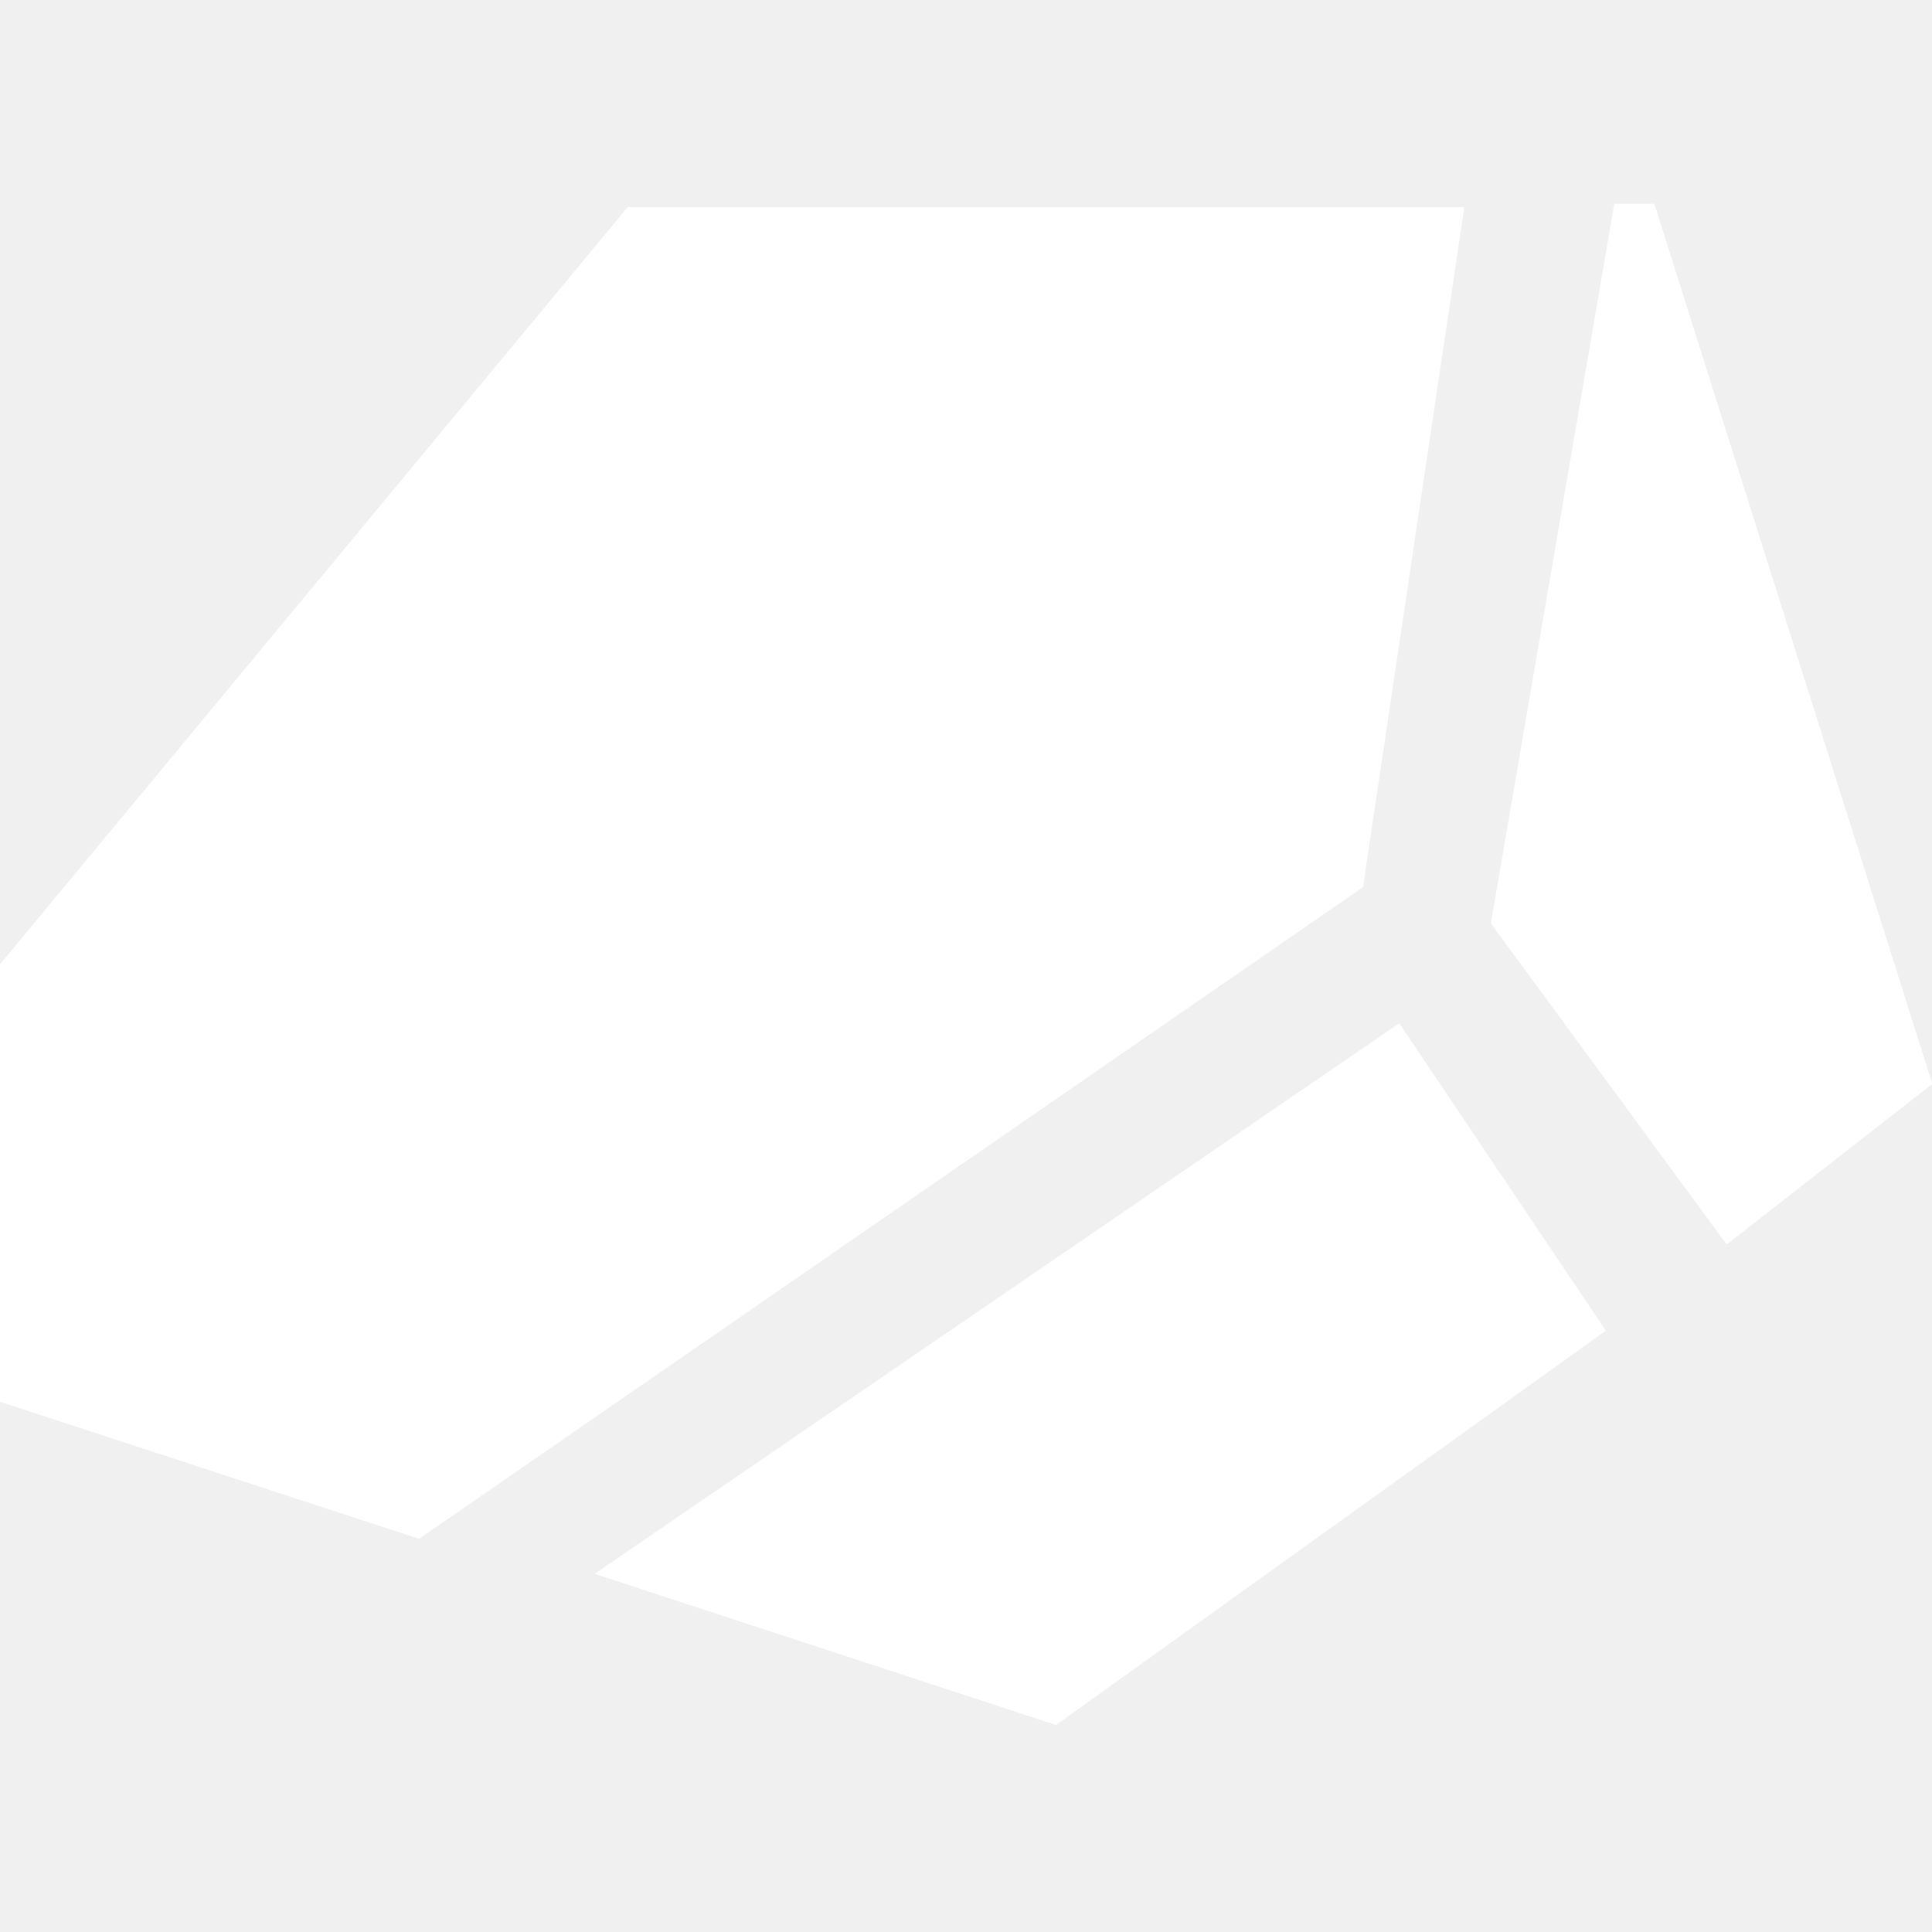
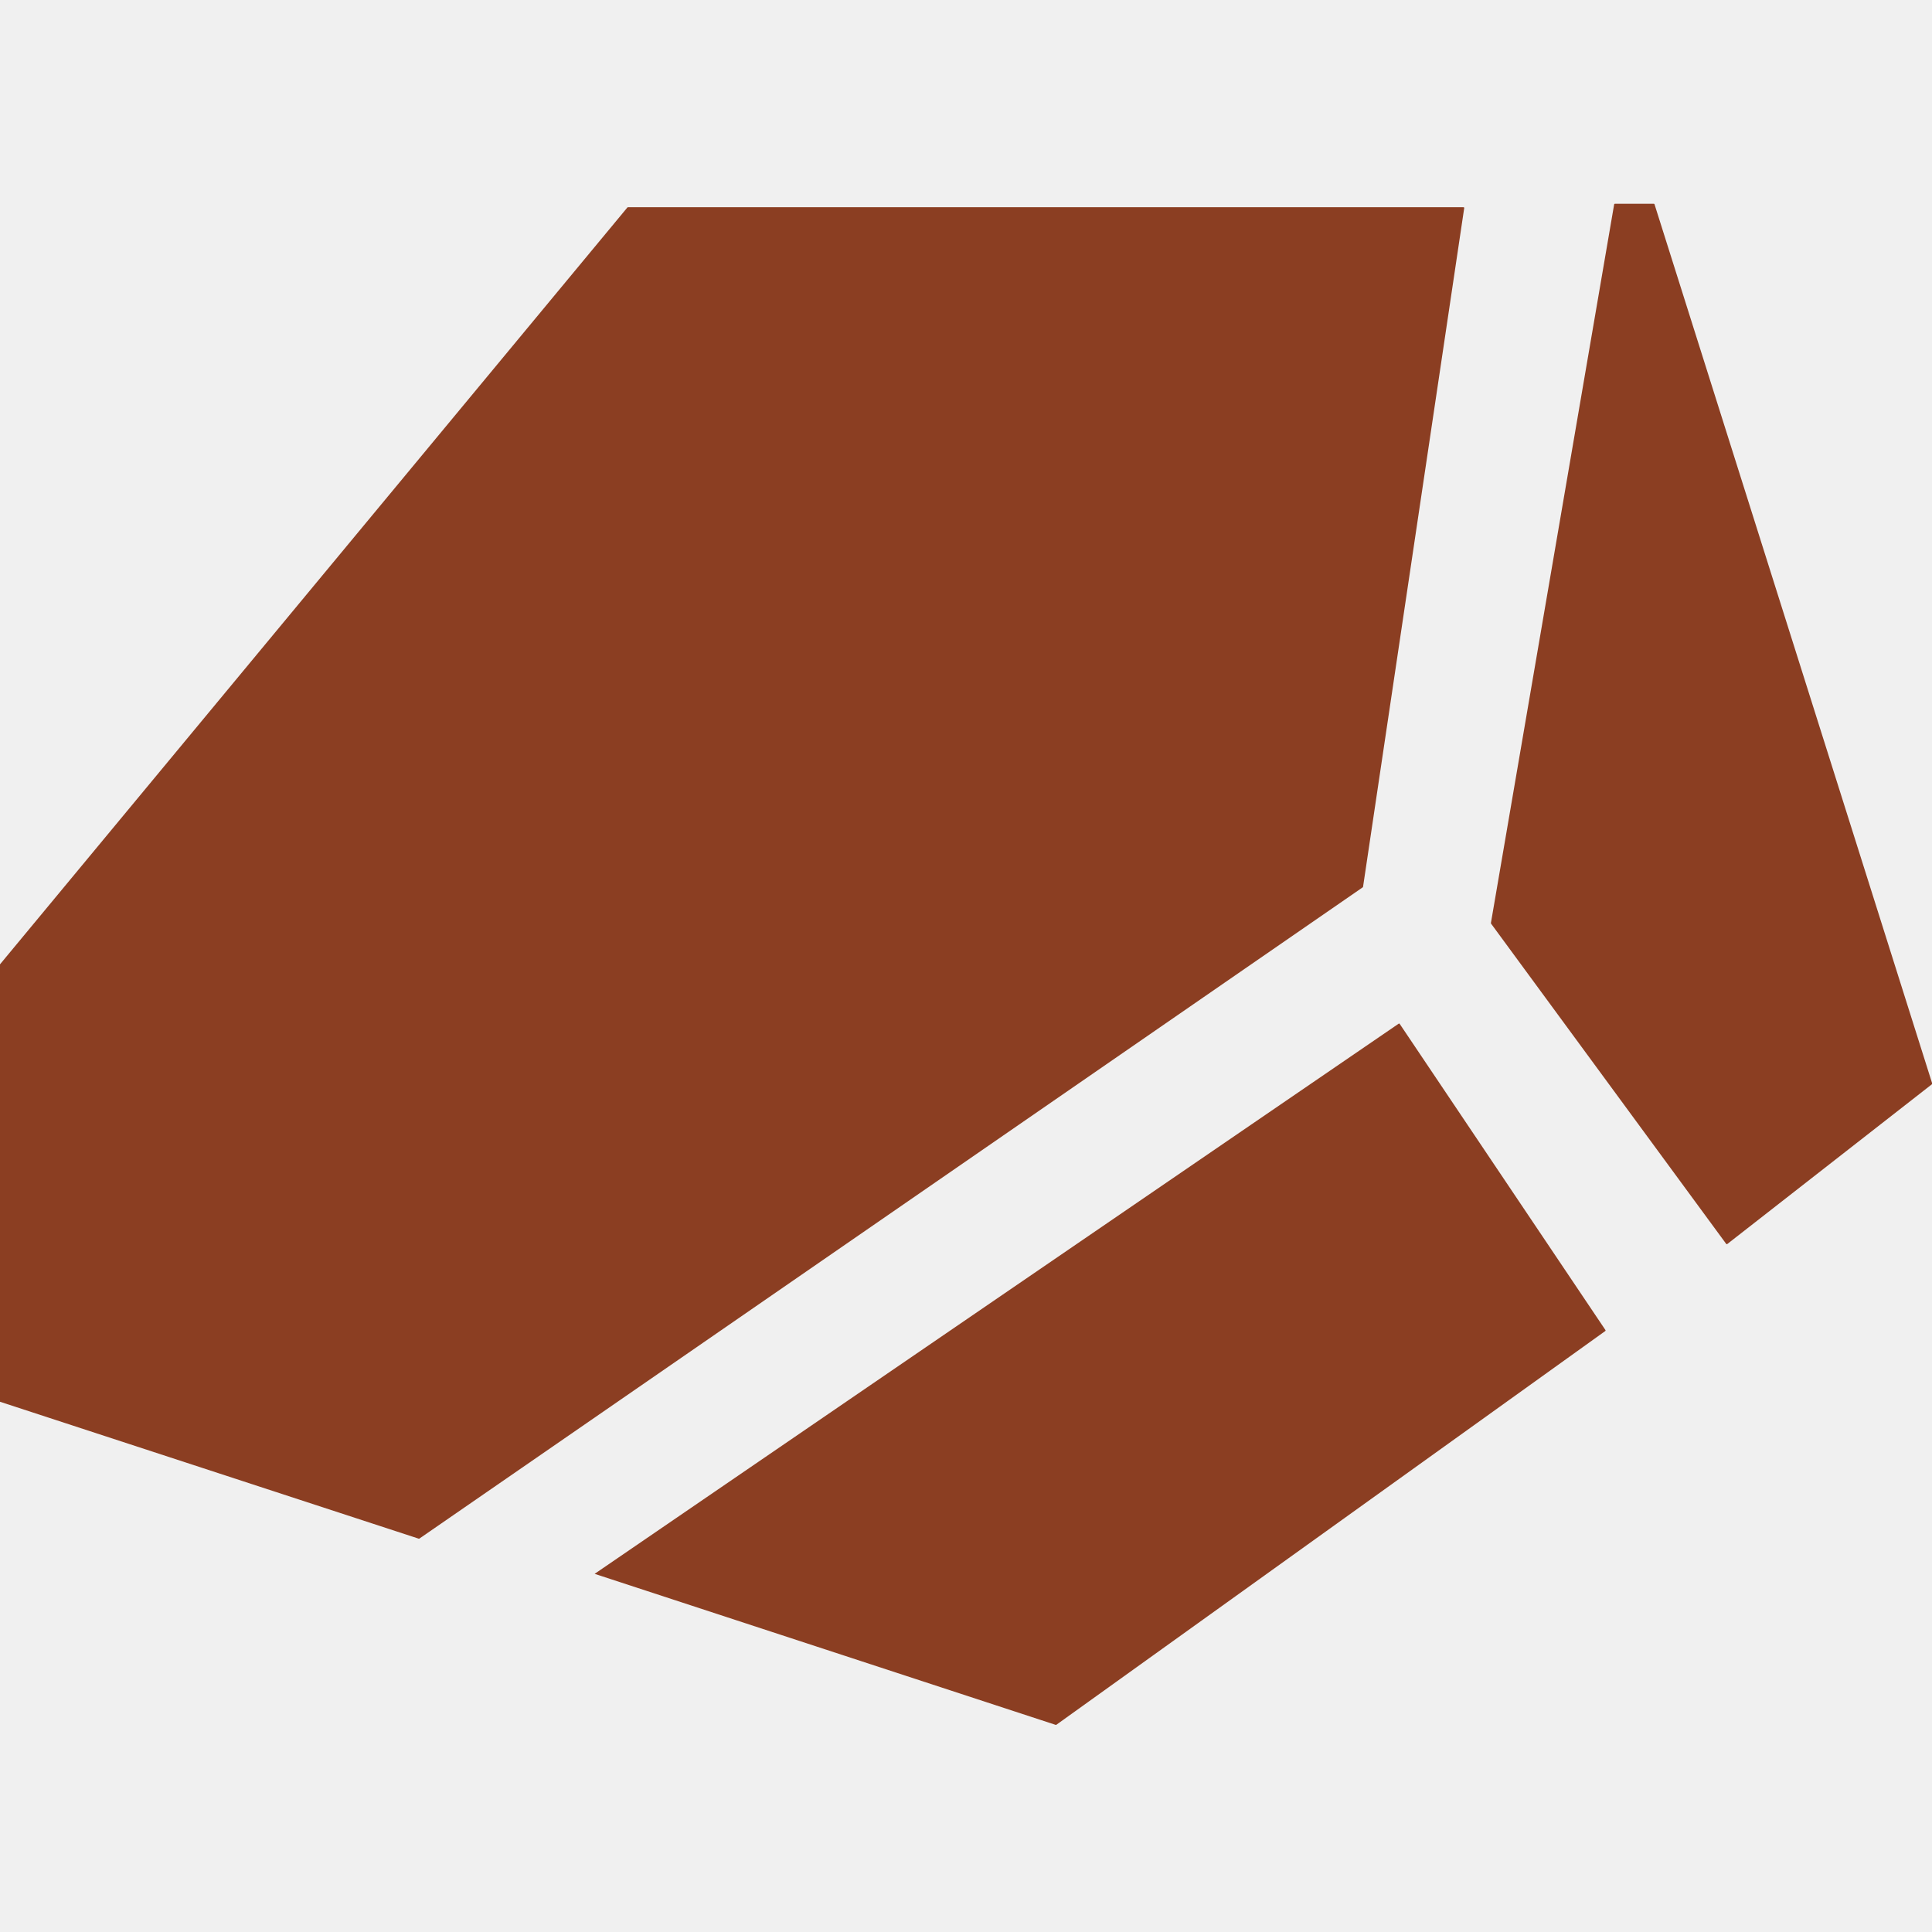
<svg xmlns="http://www.w3.org/2000/svg" width="512" height="512" viewBox="0 0 512 512" fill="none">
-   <path fill-rule="evenodd" clip-rule="evenodd" d="M395.138 244.757C395.109 244.717 395.097 244.667 395.105 244.618L427.769 54.152C427.784 54.064 427.861 54 427.949 54H438.287C438.367 54 438.437 54.052 438.461 54.128L512.051 287.131C512.074 287.203 512.049 287.283 511.989 287.33L457.73 329.693C457.649 329.756 457.532 329.74 457.471 329.657L395.138 244.757ZM-1 371.022C-1 371.101 -0.949 371.171 -0.874 371.196L110.975 407.767C111.029 407.785 111.089 407.776 111.136 407.744L361.145 235.144C361.187 235.115 361.215 235.07 361.222 235.02L388.032 55.128C388.049 55.018 387.963 54.919 387.852 54.919H166.406C166.351 54.919 166.3 54.943 166.265 54.985L-0.958 256.714C-0.985 256.747 -1 256.788 -1 256.831V371.022ZM157.583 417.085L279.776 457.112C279.831 457.13 279.892 457.121 279.939 457.087L425.418 352.734C425.499 352.677 425.519 352.566 425.464 352.484L370.928 271.329C370.871 271.244 370.757 271.222 370.673 271.28L157.583 417.085Z" fill="white" />
+   <path fill-rule="evenodd" clip-rule="evenodd" d="M395.138 244.757C395.109 244.717 395.097 244.667 395.105 244.618L427.769 54.152C427.784 54.064 427.861 54 427.949 54H438.287C438.367 54 438.437 54.052 438.461 54.128L512.051 287.131C512.074 287.203 512.049 287.283 511.989 287.33L457.73 329.693C457.649 329.756 457.532 329.74 457.471 329.657L395.138 244.757ZM-1 371.022C-1 371.101 -0.949 371.171 -0.874 371.196L110.975 407.767C111.029 407.785 111.089 407.776 111.136 407.744L361.145 235.144C361.187 235.115 361.215 235.07 361.222 235.02L388.032 55.128C388.049 55.018 387.963 54.919 387.852 54.919H166.406C166.351 54.919 166.3 54.943 166.265 54.985L-0.958 256.714C-0.985 256.747 -1 256.788 -1 256.831V371.022ZM157.583 417.085L279.776 457.112C279.831 457.13 279.892 457.121 279.939 457.087L425.418 352.734C425.499 352.677 425.519 352.566 425.464 352.484L370.928 271.329C370.871 271.244 370.757 271.222 370.673 271.28L157.583 417.085Z" fill="#8b3e22" />
</svg>
